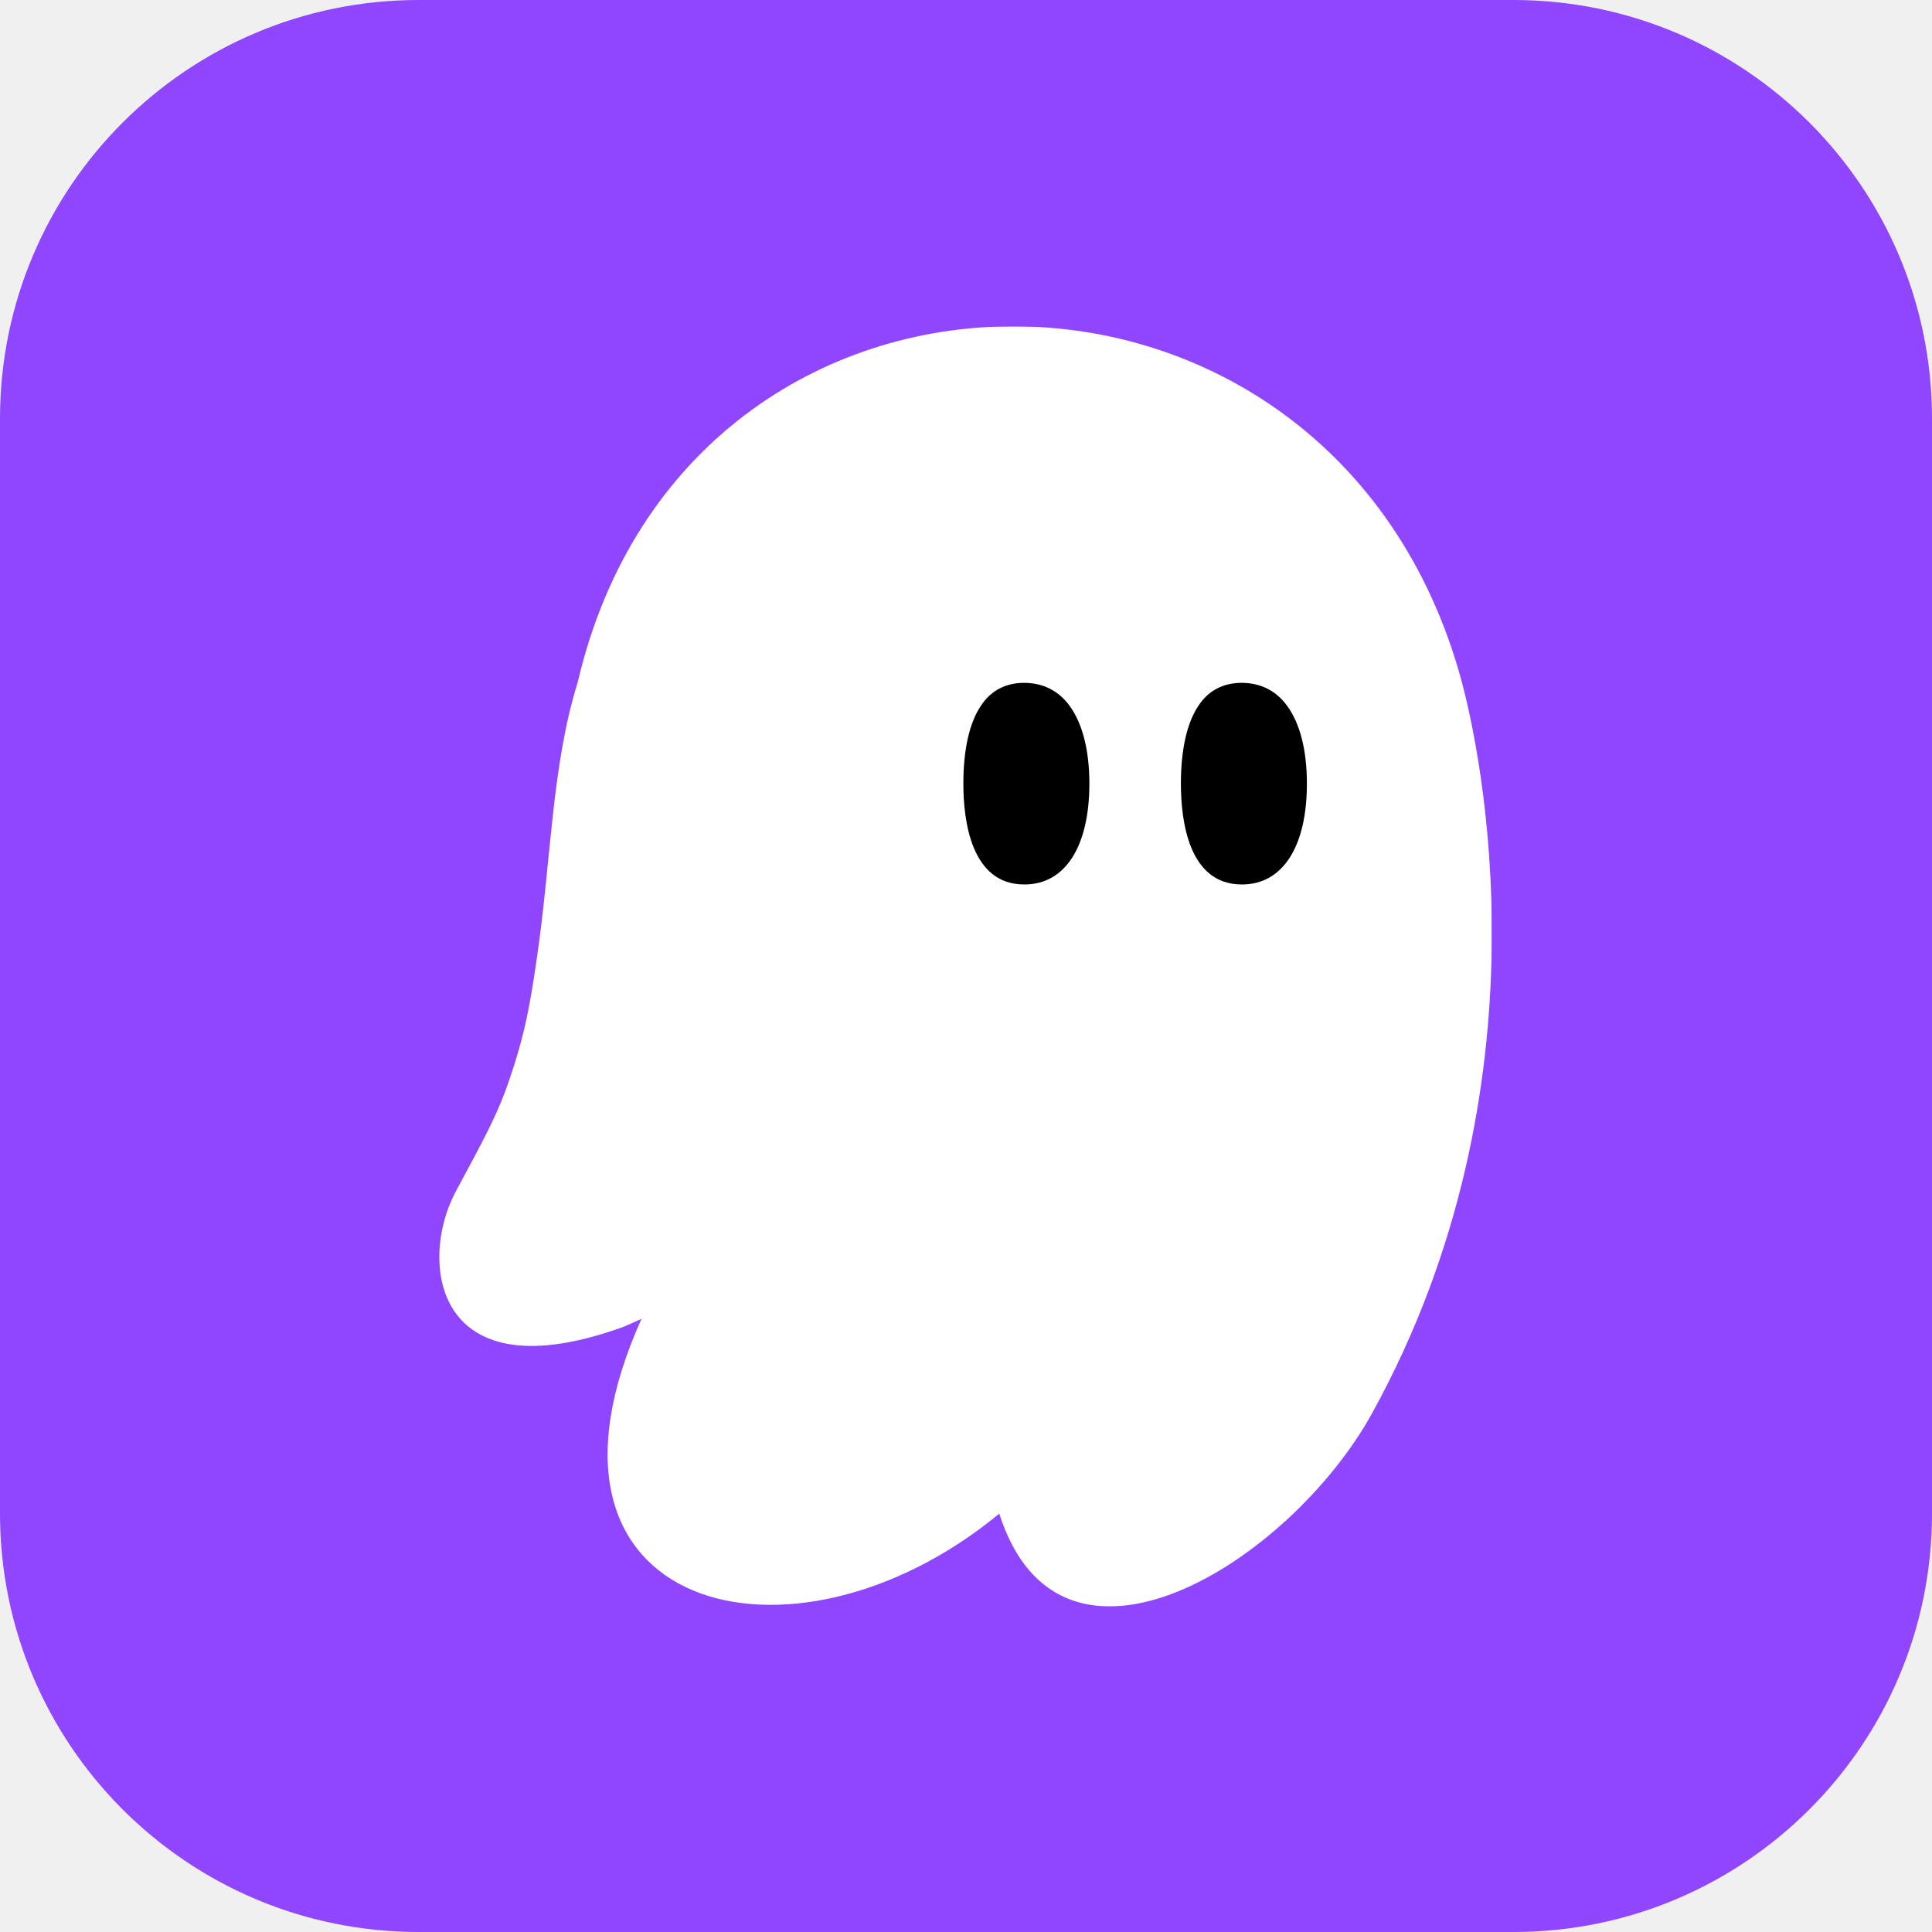
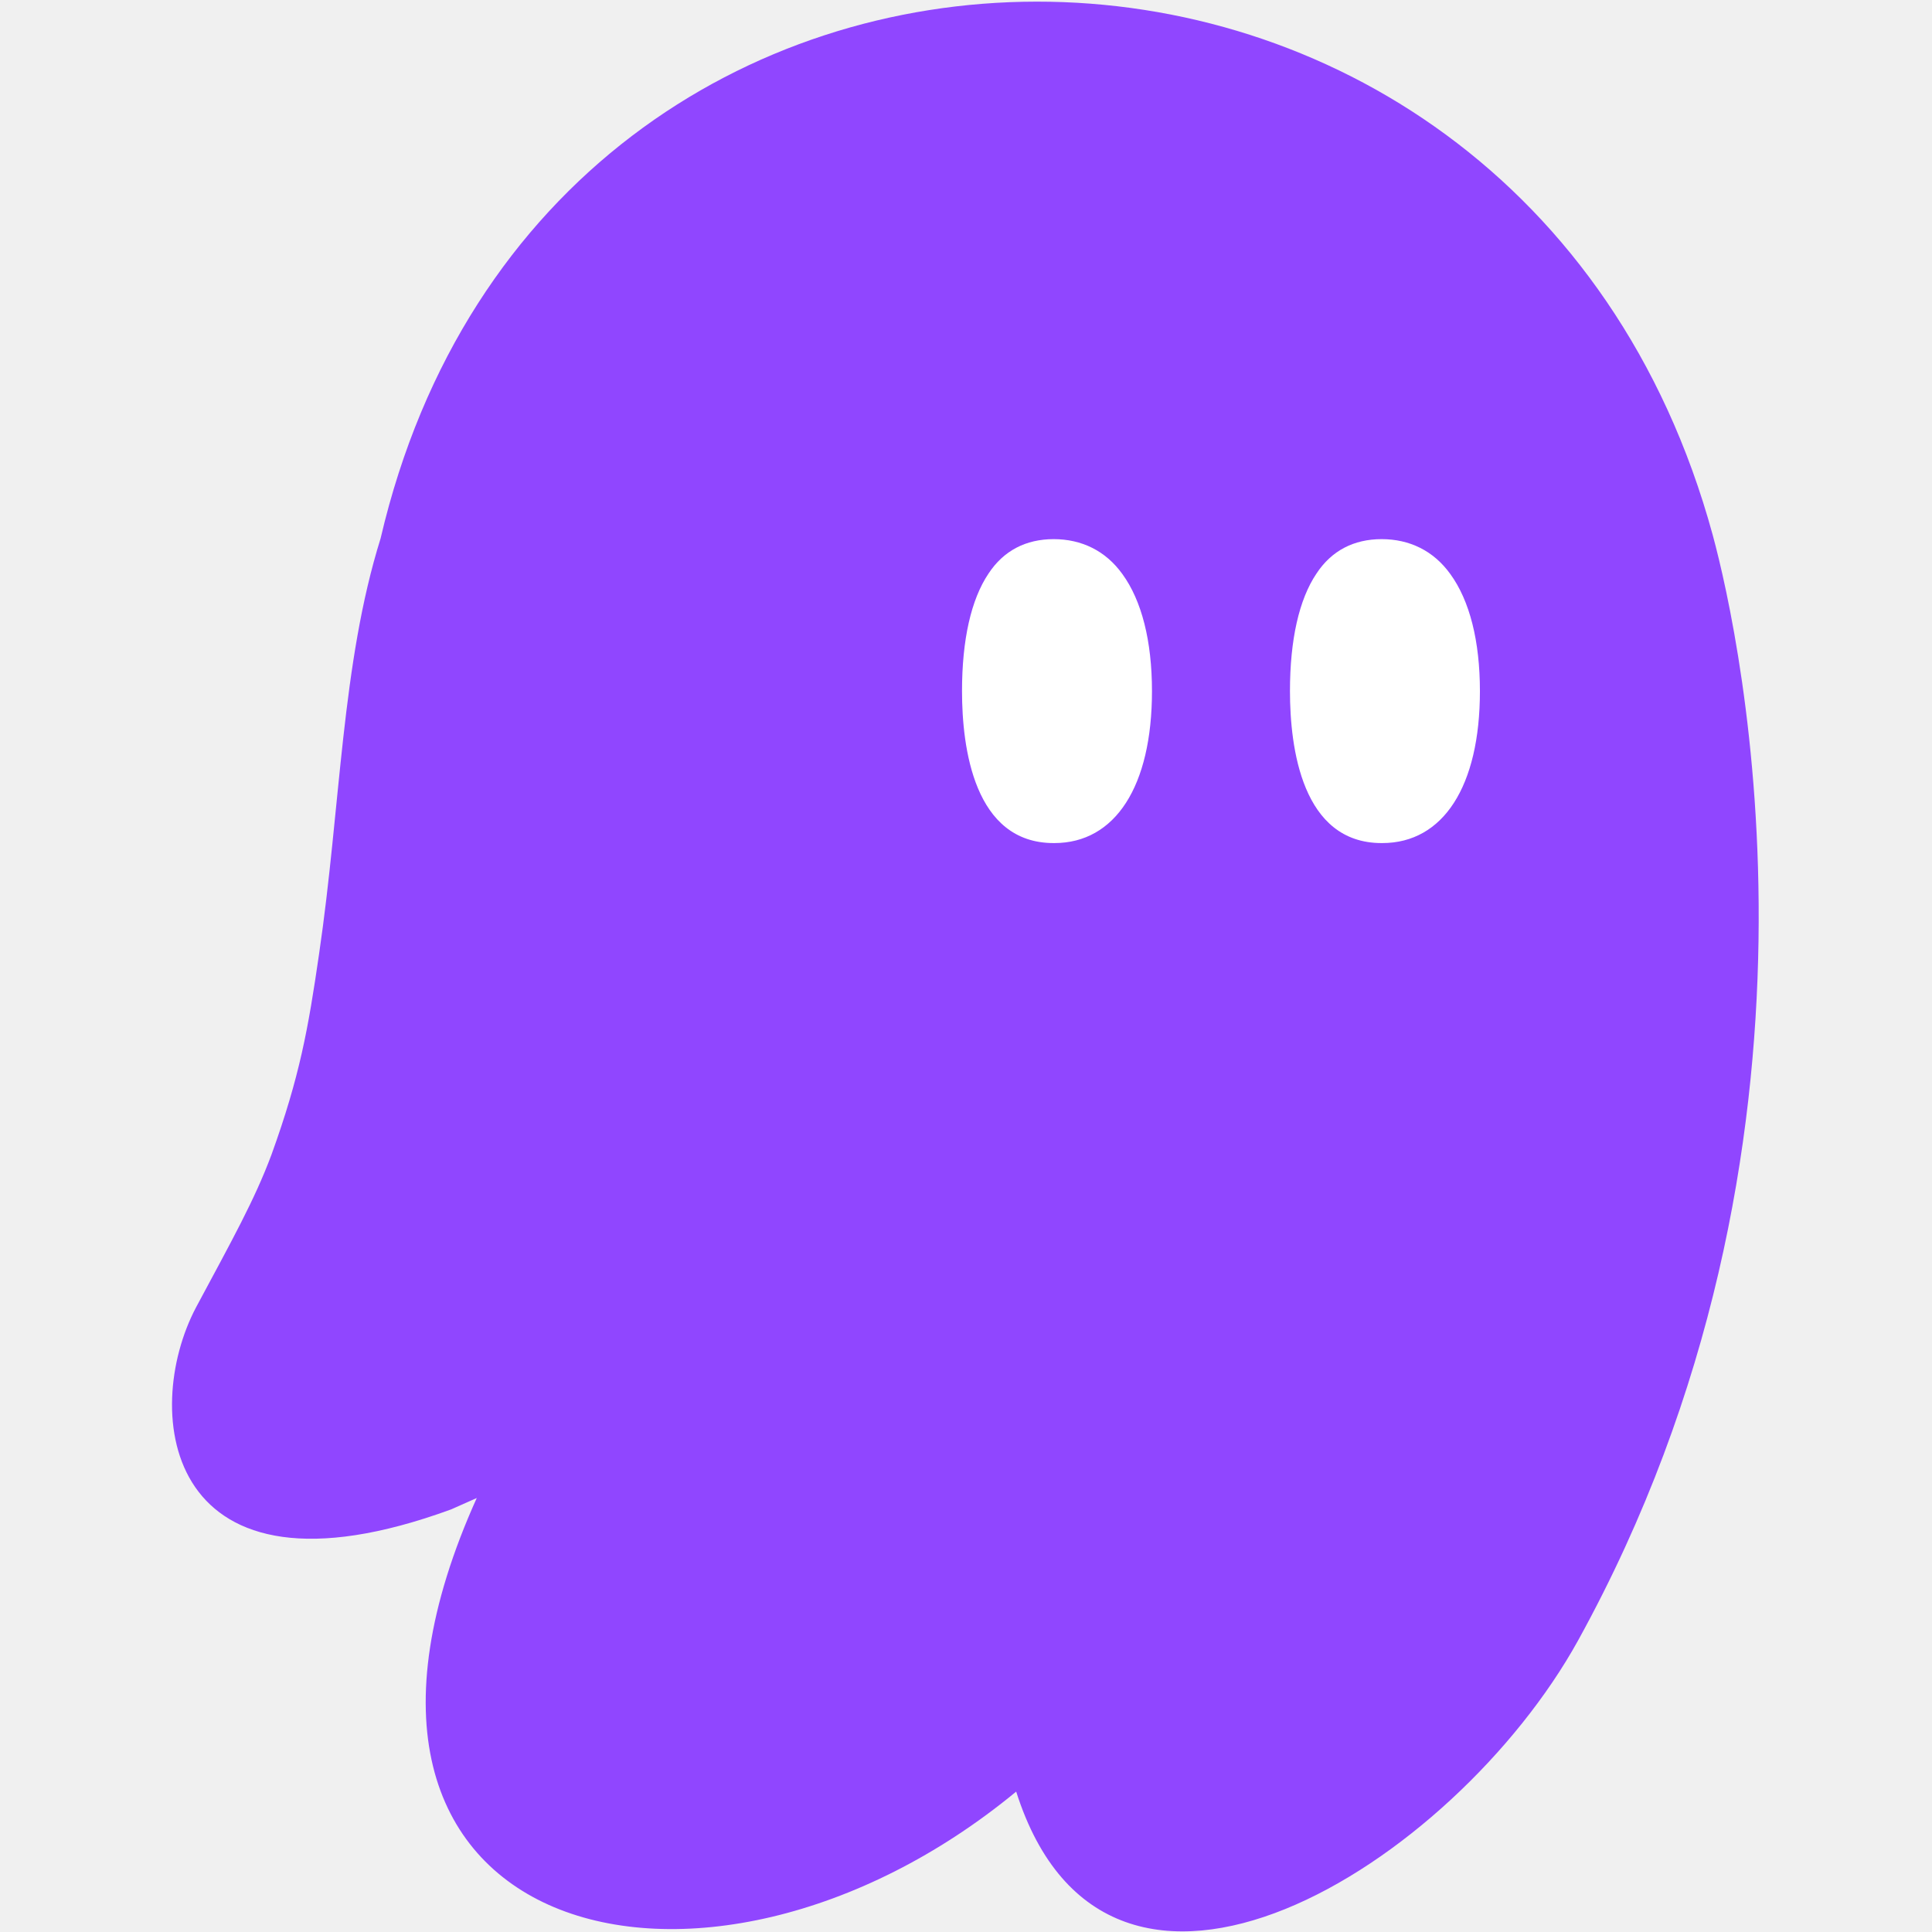
- <svg xmlns="http://www.w3.org/2000/svg" width="1200" height="1200" viewBox="0 0 1200 1200" fill="none">
-   <rect width="1200" height="1200" rx="260" fill="#9046FF" />
-   <mask id="kiro-ghost-mask" style="mask-type:luminance" maskUnits="userSpaceOnUse" x="272" y="202" width="655" height="796">
-     <path d="M926.578 202.793H272.637V997.857H926.578V202.793Z" fill="white" />
-   </mask>
-   <g mask="url(#kiro-ghost-mask)">
-     <path d="M398.554 818.914C316.315 1001.03 491.477 1046.74 620.672 940.156C658.687 1059.66 801.052 970.473 852.234 877.795C964.787 673.567 919.318 465.357 907.64 422.374C827.637 129.443 427.623 128.946 358.8 423.865C342.651 475.544 342.402 534.18 333.458 595.051C328.986 625.86 325.507 645.488 313.83 677.785C306.873 696.424 297.68 712.819 282.773 740.645C259.915 783.881 269.604 867.113 387.87 823.883L399.051 818.914H398.554Z" fill="white" />
-     <path d="M636.123 549.353C603.328 549.353 598.359 510.097 598.359 486.742C598.359 465.623 602.086 448.977 609.293 438.293C615.504 428.852 624.697 424.131 636.123 424.131C647.555 424.131 657.492 428.852 664.447 438.541C672.398 449.474 676.623 466.12 676.623 486.742C676.623 525.998 661.471 549.353 636.375 549.353H636.123Z" fill="black" />
-     <path d="M771.24 549.353C738.445 549.353 733.477 510.097 733.477 486.742C733.477 465.623 737.203 448.977 744.41 438.293C750.621 428.852 759.814 424.131 771.24 424.131C782.672 424.131 792.609 428.852 799.564 438.541C807.516 449.474 811.74 466.12 811.74 486.742C811.74 525.998 796.588 549.353 771.492 549.353H771.24Z" fill="black" />
-   </g>
+ <svg xmlns="http://www.w3.org/2000/svg" width="1200" height="1200" viewBox="202 202 796 796" fill="none">
+   <path d="M398.554 818.914C316.315 1001.03 491.477 1046.74 620.672 940.156C658.687 1059.66 801.052 970.473 852.234 877.795C964.787 673.567 919.318 465.357 907.64 422.374C827.637 129.443 427.623 128.946 358.8 423.865C342.651 475.544 342.402 534.18 333.458 595.051C328.986 625.86 325.507 645.488 313.83 677.785C306.873 696.424 297.68 712.819 282.773 740.645C259.915 783.881 269.604 867.113 387.87 823.883L399.051 818.914H398.554Z" fill="#9046FF" />
+   <path d="M636.123 549.353C603.328 549.353 598.359 510.097 598.359 486.742C598.359 465.623 602.086 448.977 609.293 438.293C615.504 428.852 624.697 424.131 636.123 424.131C647.555 424.131 657.492 428.852 664.447 438.541C672.398 449.474 676.623 466.12 676.623 486.742C676.623 525.998 661.471 549.353 636.375 549.353H636.123Z" fill="white" />
+   <path d="M771.24 549.353C738.445 549.353 733.477 510.097 733.477 486.742C733.477 465.623 737.203 448.977 744.41 438.293C750.621 428.852 759.814 424.131 771.24 424.131C782.672 424.131 792.609 428.852 799.564 438.541C807.516 449.474 811.74 466.12 811.74 486.742C811.74 525.998 796.588 549.353 771.492 549.353H771.24Z" fill="white" />
</svg>
